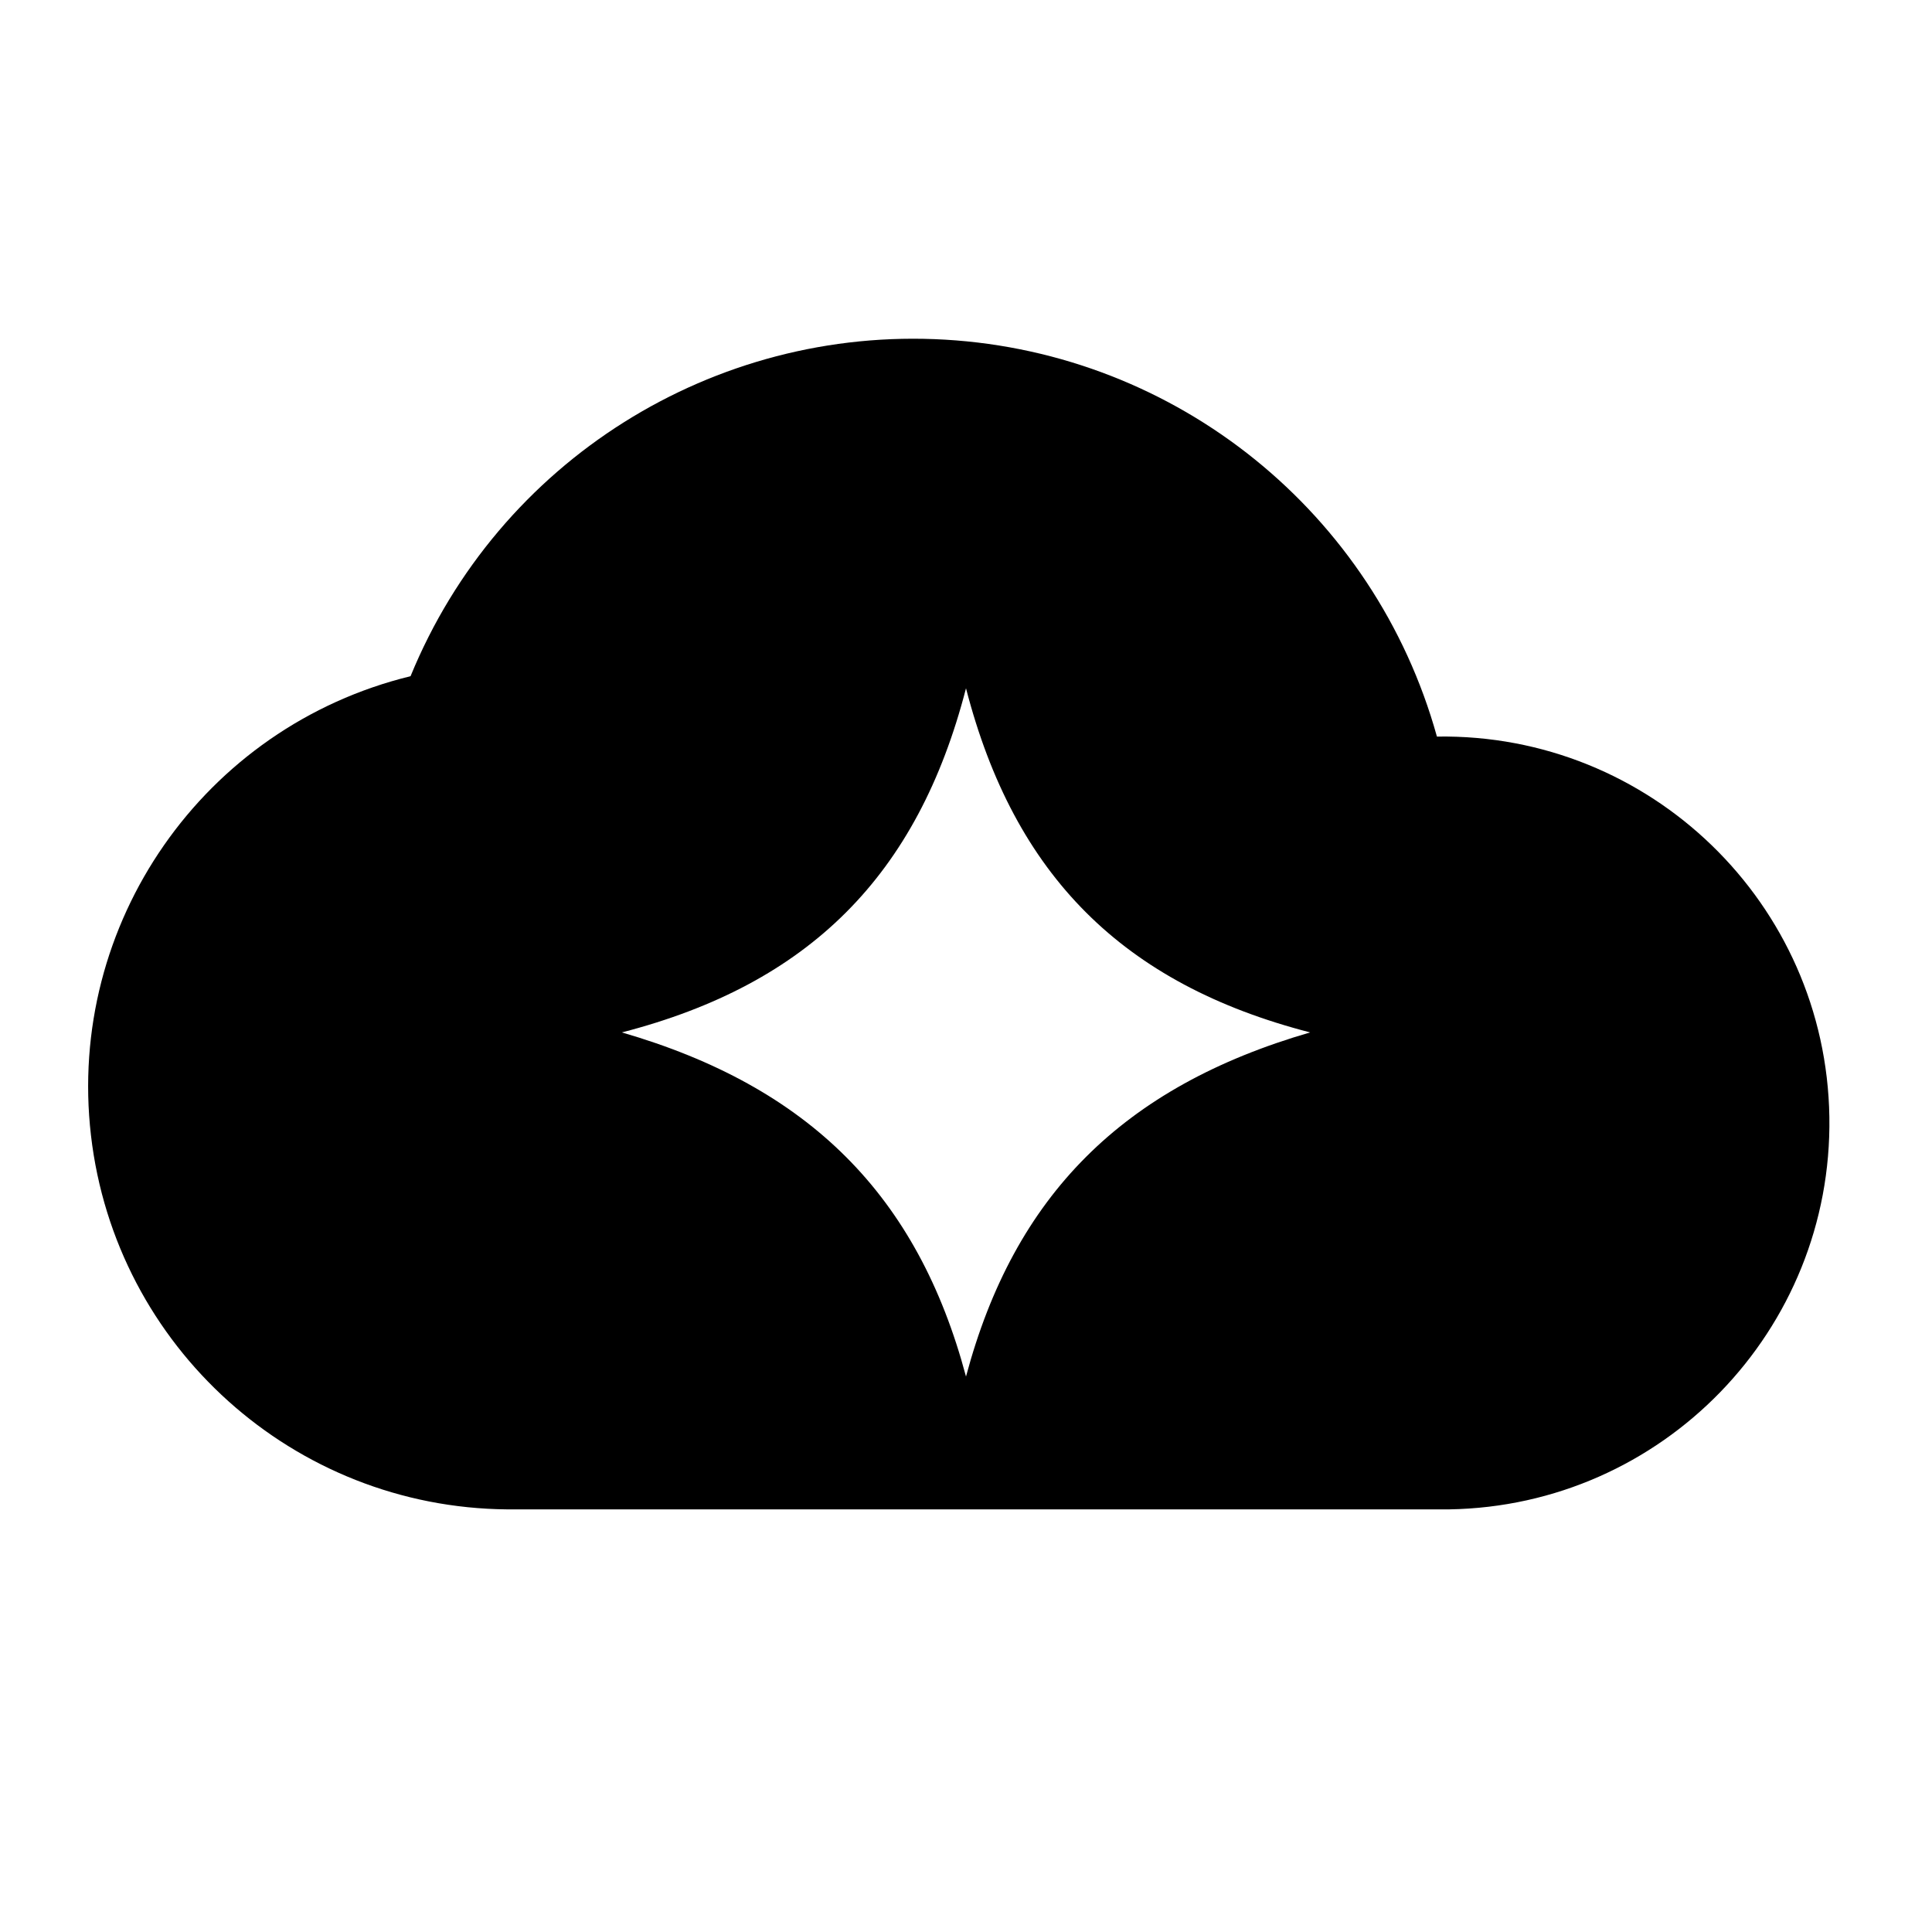
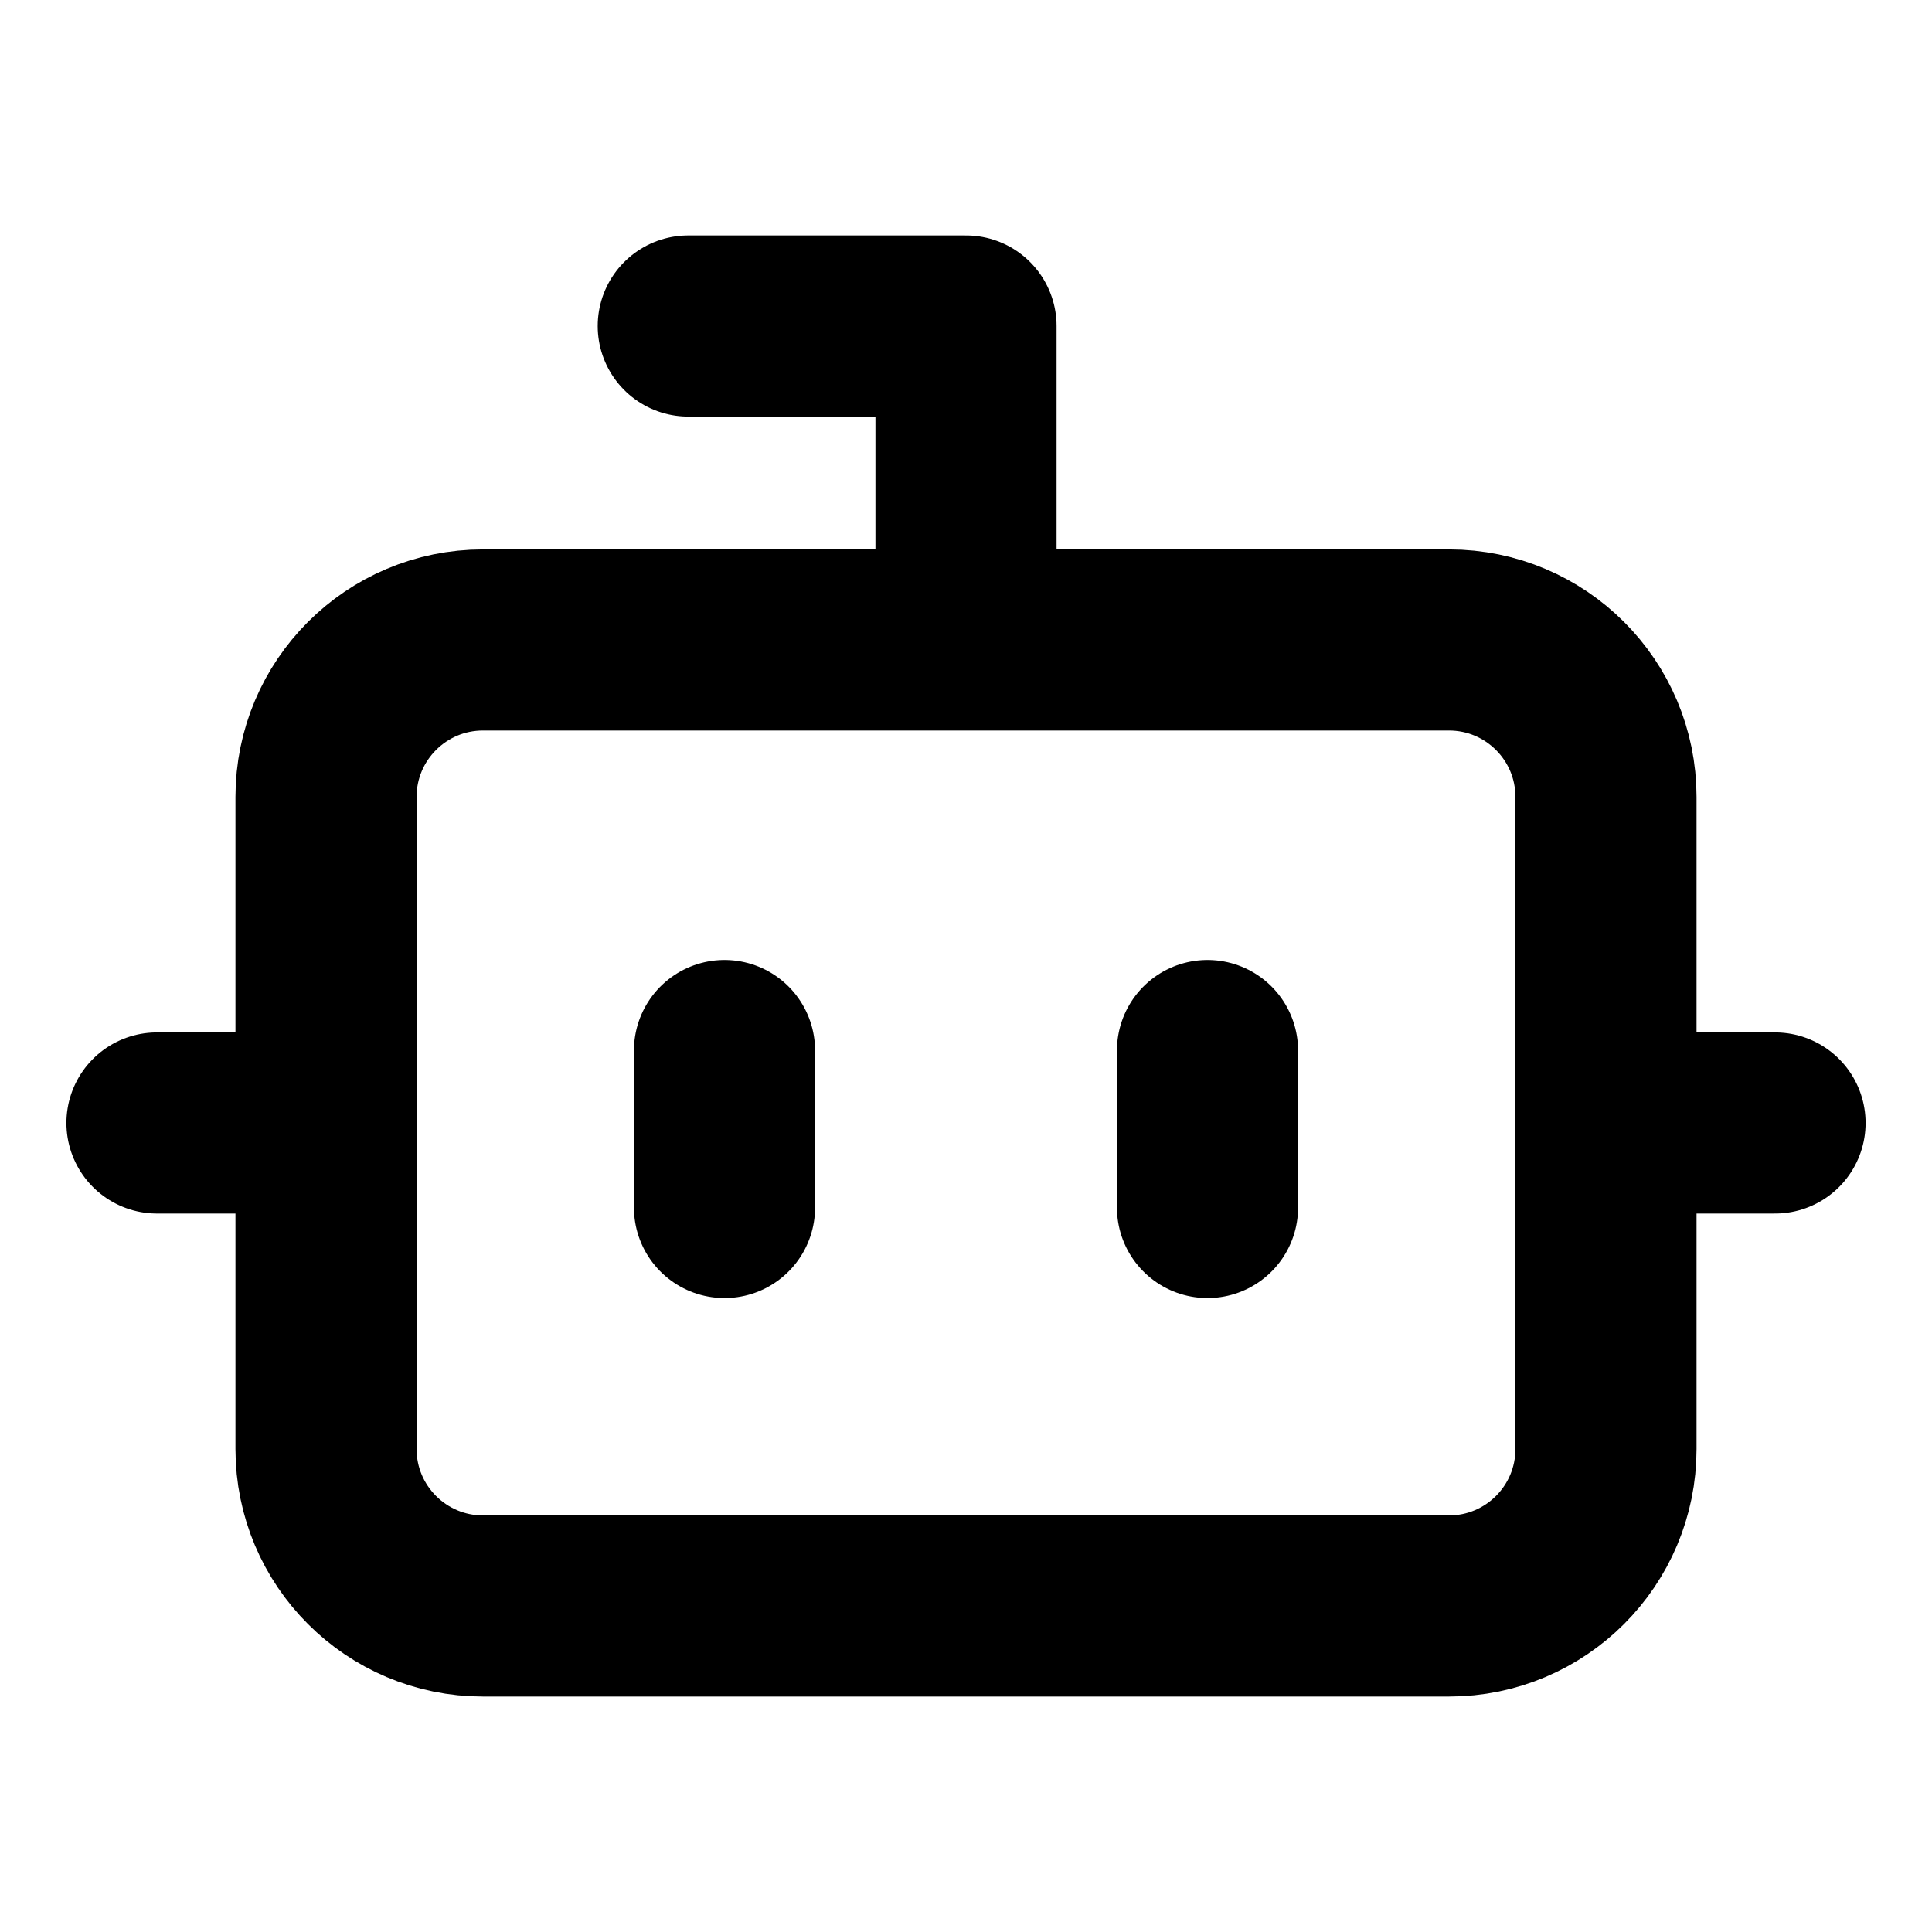
<svg xmlns="http://www.w3.org/2000/svg" viewBox="0 0 16 16">
-   <path fill="currentColor" fill-rule="evenodd" d="M4.2 12.5a3.5 3.5 0 0 1-.8-6.9 4.5 4.5 0 0 1 8.5.5 3.2 3.2 0 0 1 .1 6.4Z M8 5.7c.4 1.55 1.3 2.45 2.85 2.85C9.3 9 8.4 9.9 8 11.4 7.6 9.9 6.7 9 5.15 8.55 6.7 8.15 7.6 7.25 8 5.7Z" />
+   <path fill="none" stroke="currentColor" stroke-width="1.5" stroke-linecap="round" stroke-linejoin="round" d="M8 5.3V2.7H5.7M4 5.3h8a1.3 1.3 0 0 1 1.3 1.3v5.4A1.3 1.3 0 0 1 12 13.3H4A1.3 1.3 0 0 1 2.7 12V6.6A1.3 1.3 0 0 1 4 5.3ZM1.3 9.3h1.4M13.3 9.3h1.4M6 8.7v1.3M10 8.7v1.3" />
</svg>
